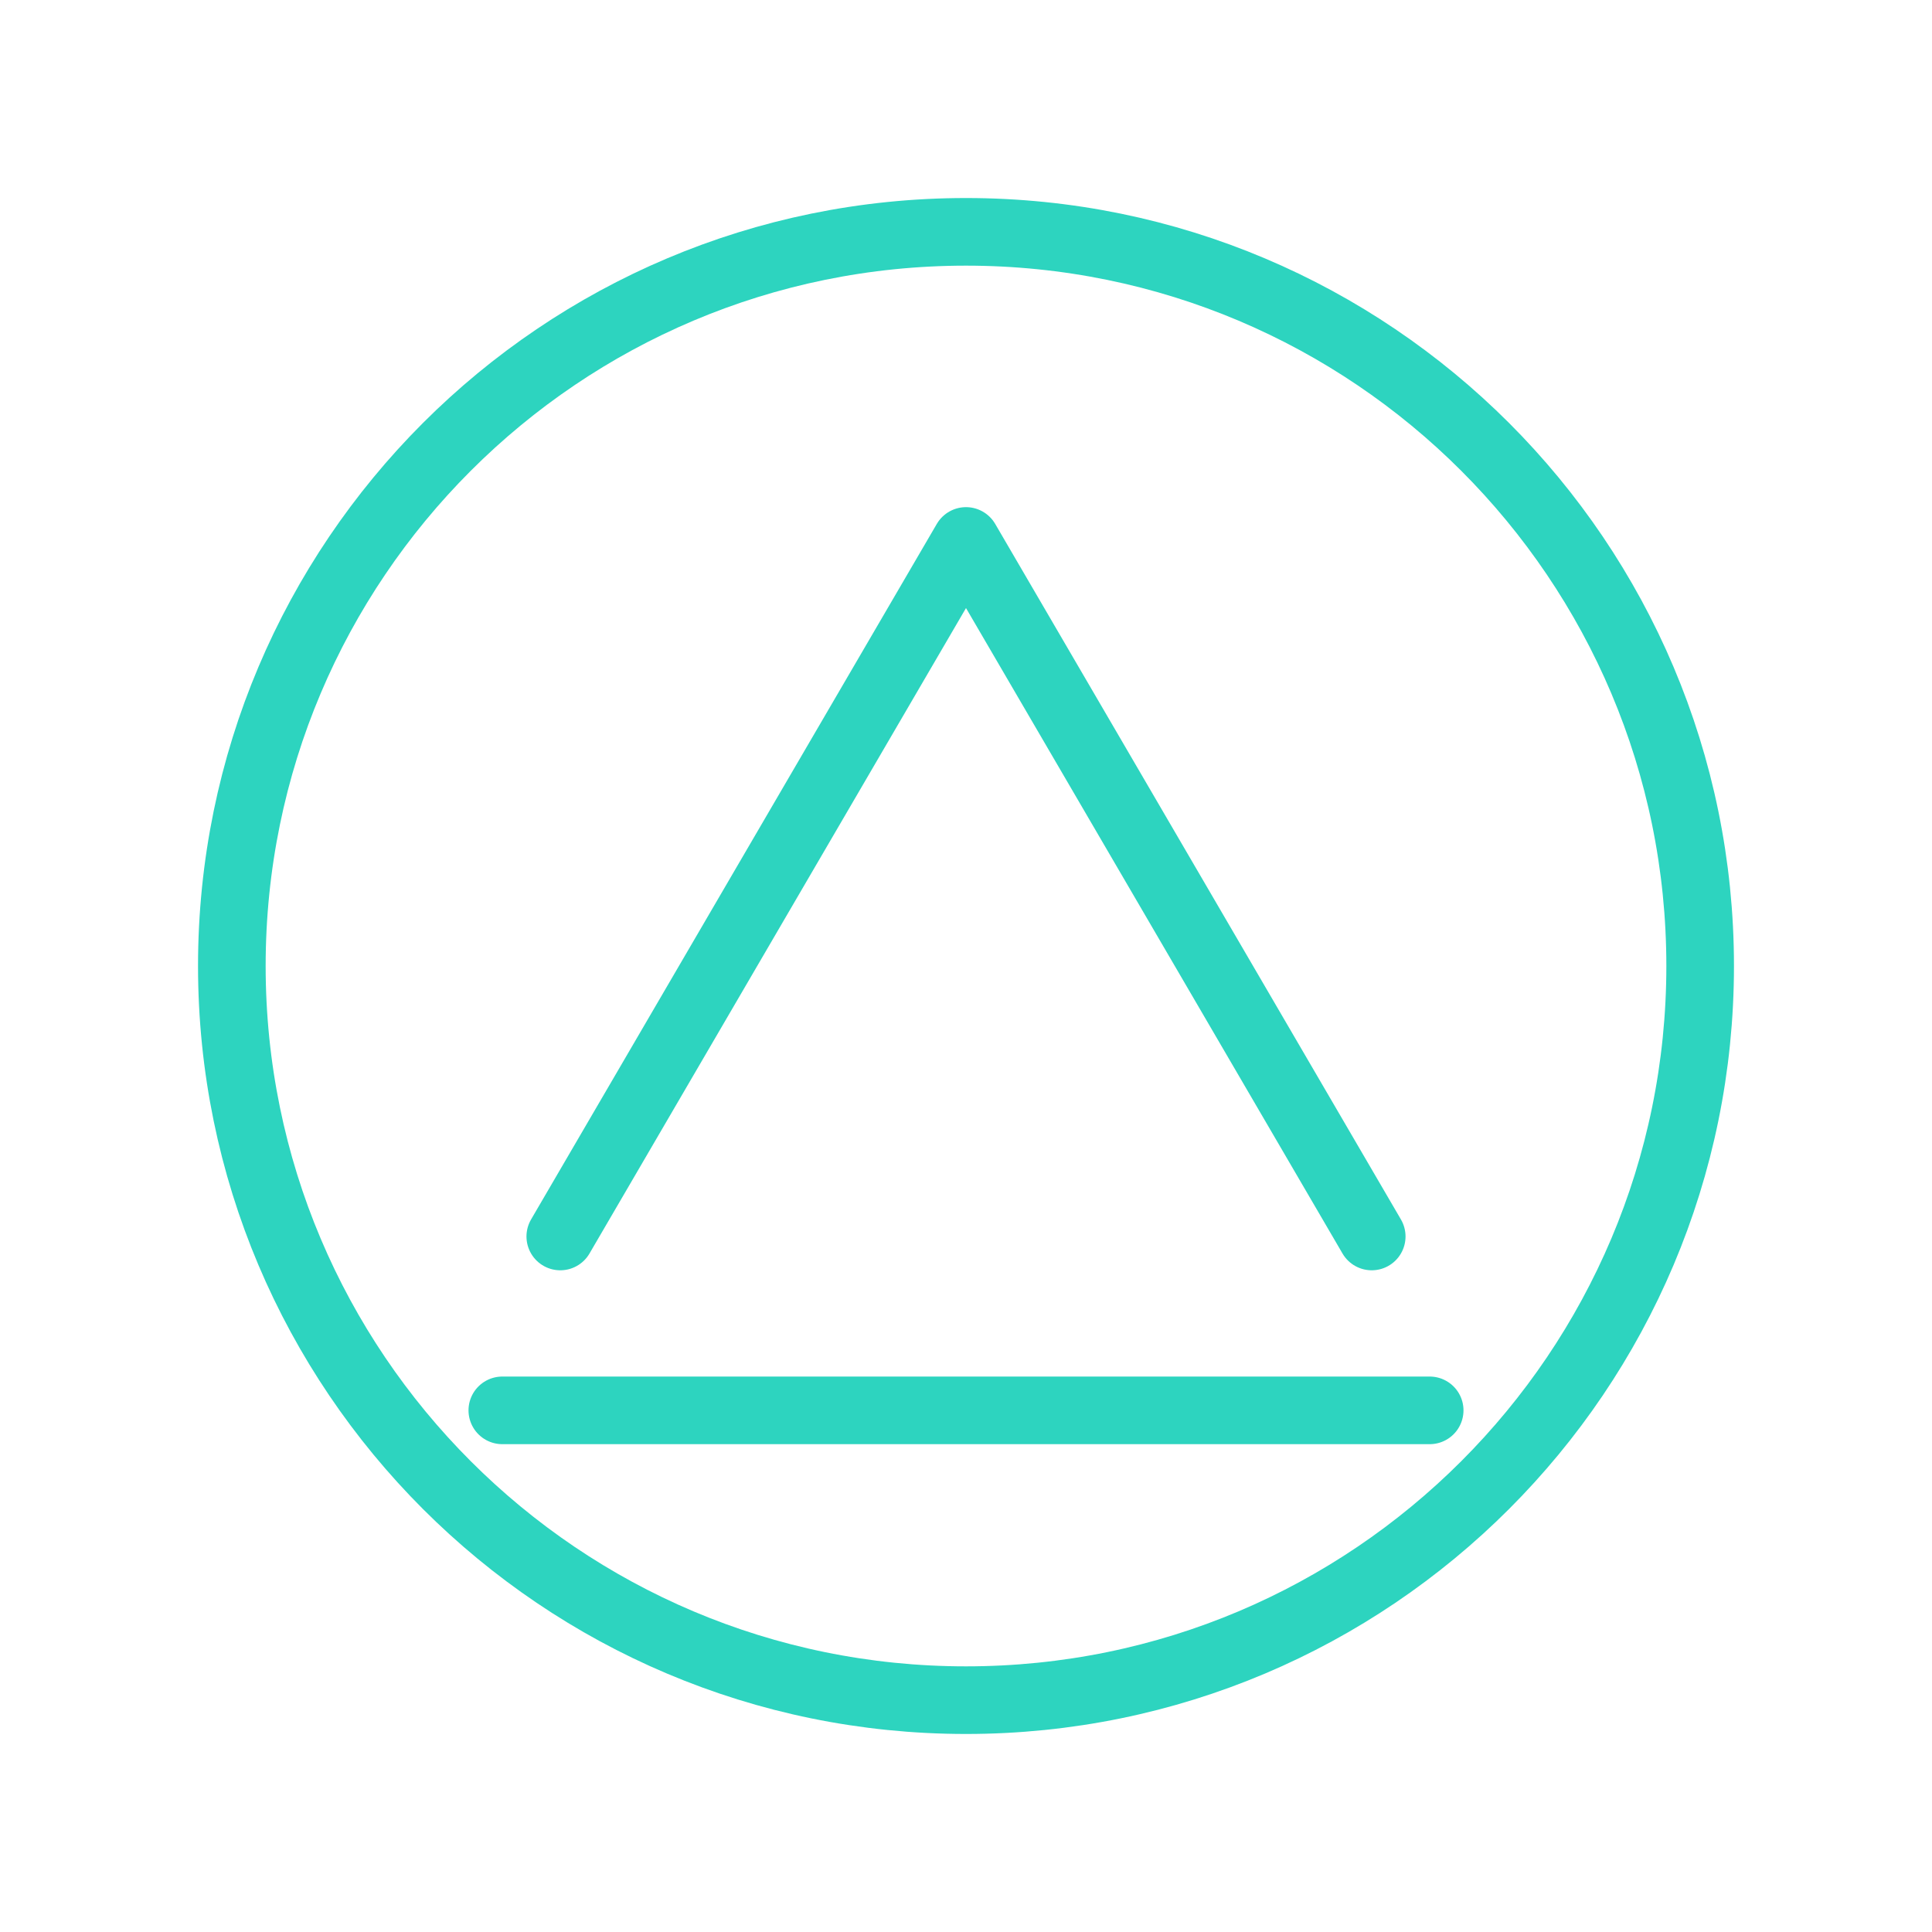
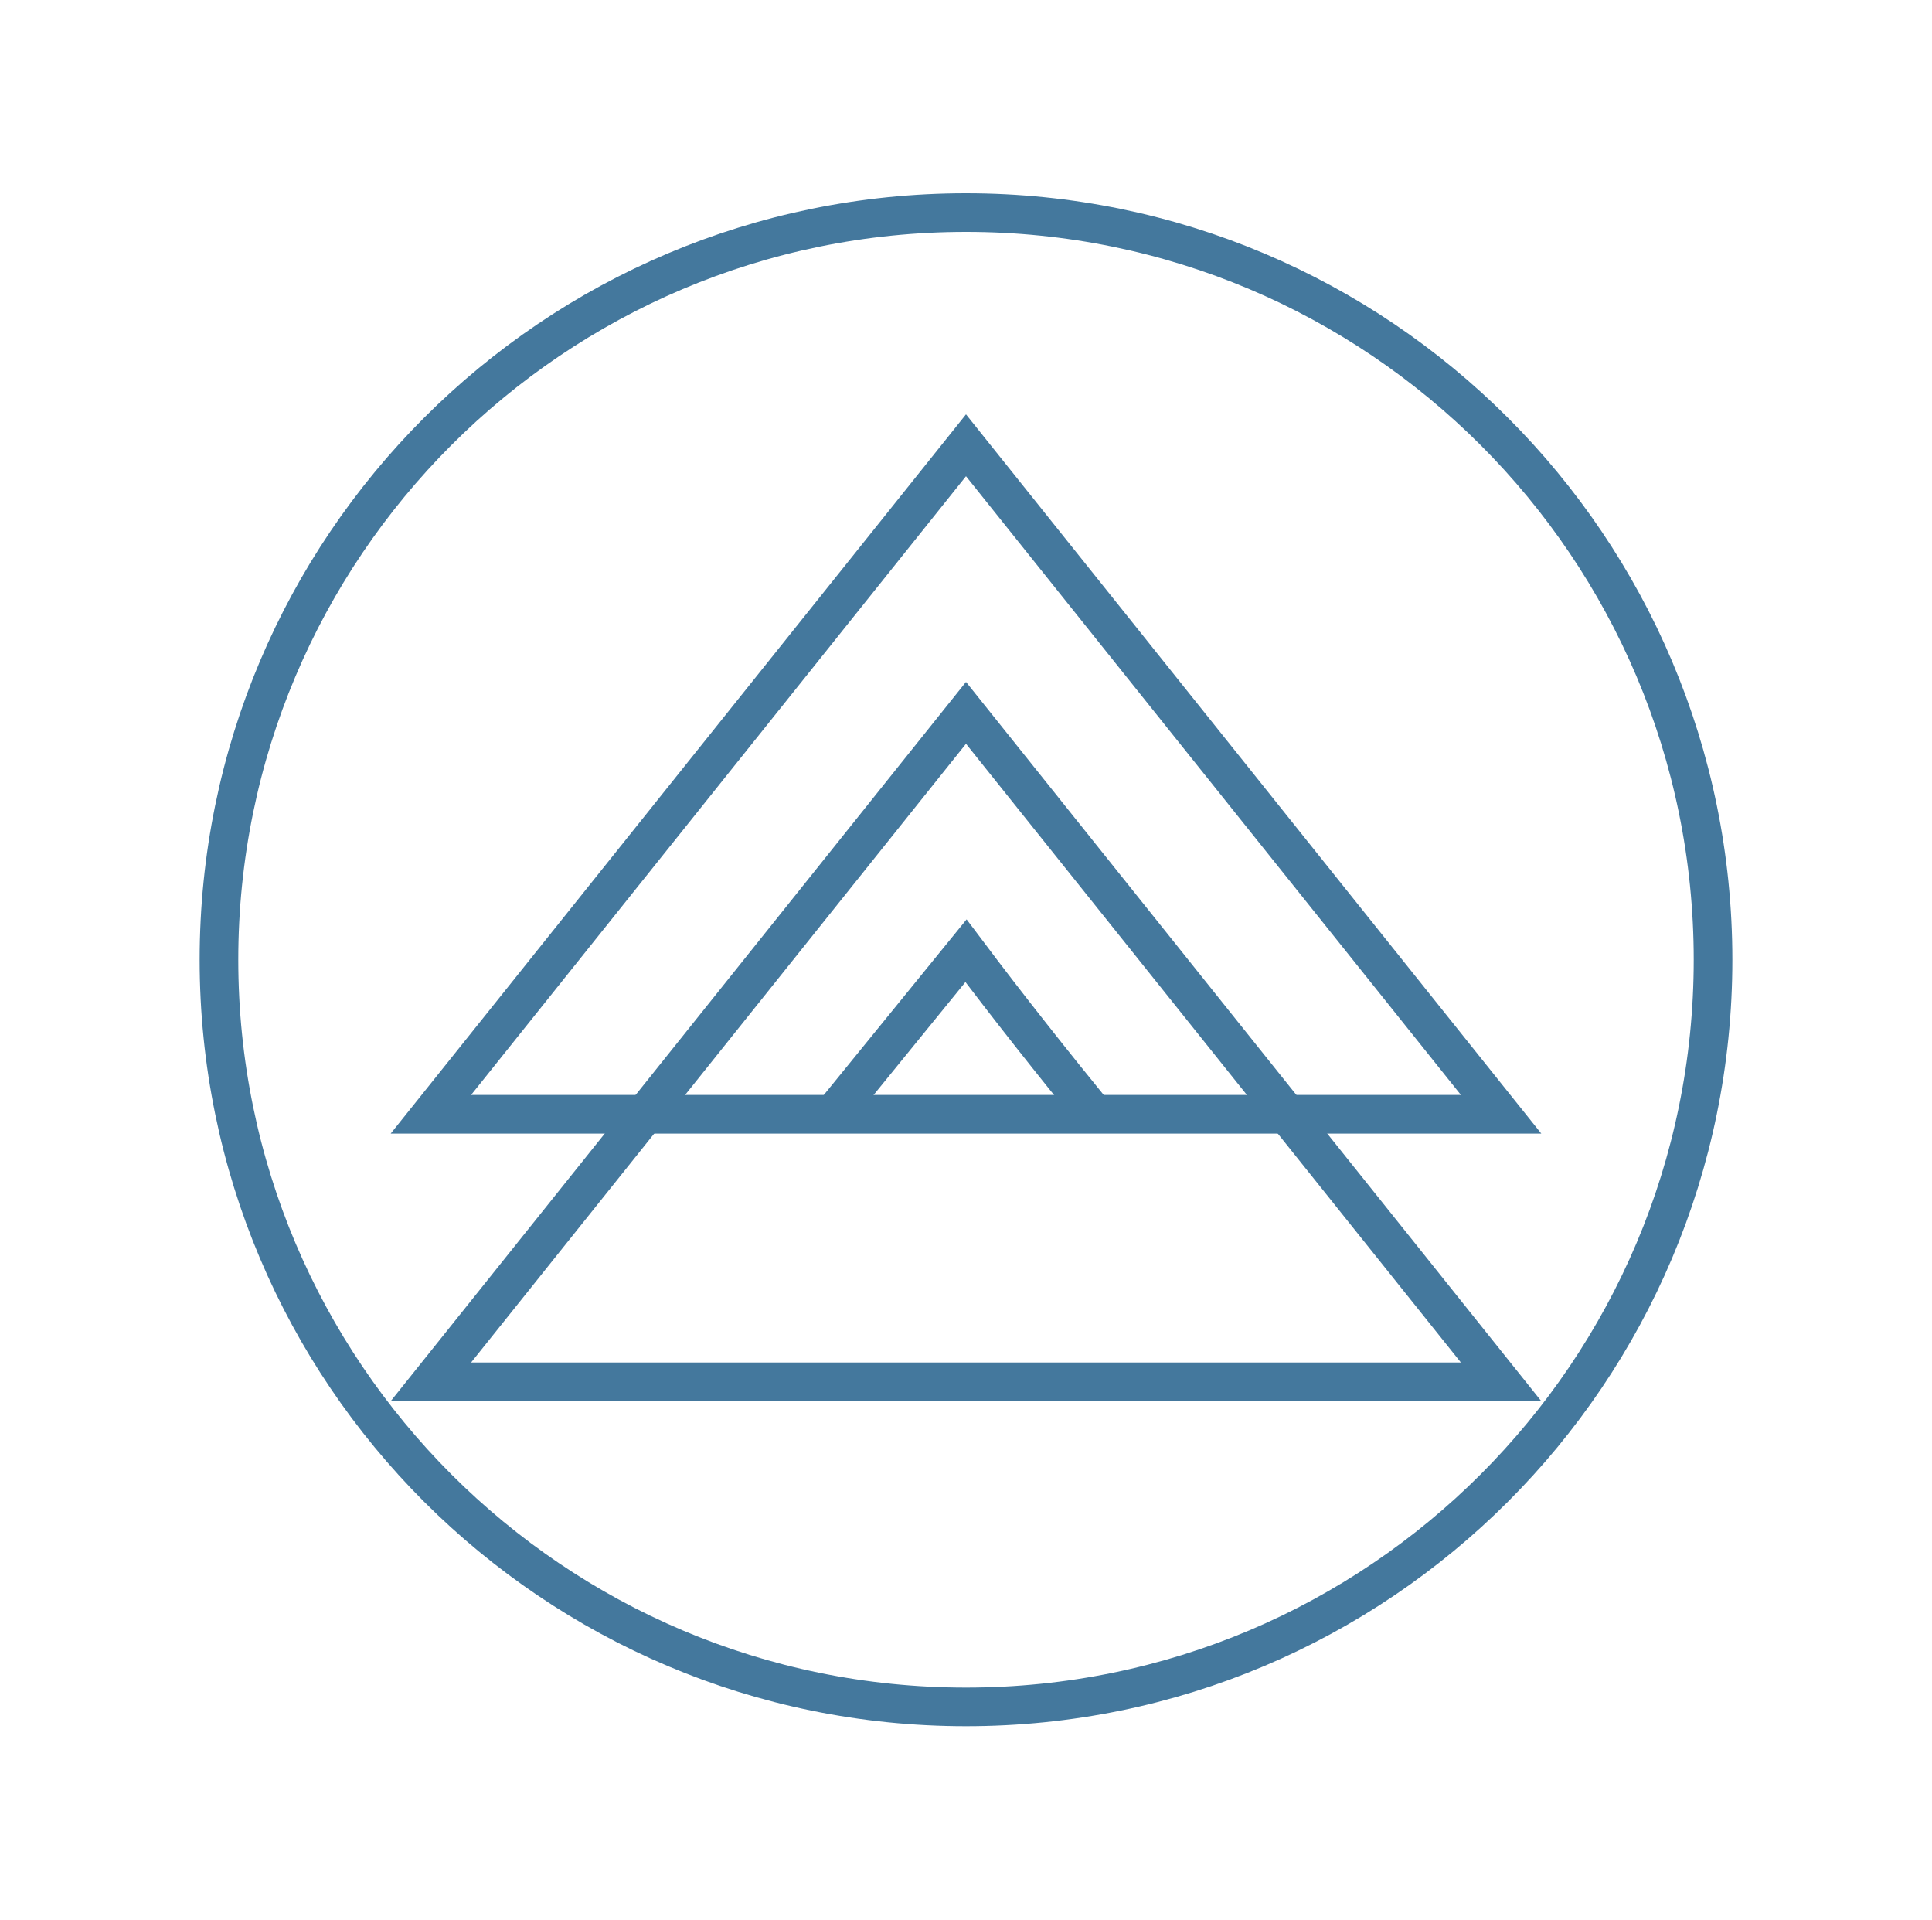
- <svg xmlns="http://www.w3.org/2000/svg" viewBox="0 0 200 200" role="img" aria-label="NZA">
-   <g fill="none" stroke="#2dd4bf" stroke-width="7" stroke-linejoin="round" stroke-linecap="round">
-     <circle cx="100" cy="100" r="76" />
-     <path d="M58 128 L100 56 L142 128" />
-     <line x1="52" y1="146" x2="148" y2="146" />
-   </g>
+ <svg xmlns="http://www.w3.org/2000/svg" id="Layer_1" version="1.1" viewBox="0 0 300 298">
+   <defs>
+     <style>
+       .st0 {
+         fill: none;
+         stroke: #44789d;
+         stroke-miterlimit: 10;
+         stroke-width: 6px;
+       }
+     </style>
+   </defs>
+   <circle class="st0" cx="150" cy="149" r="116" />
+   <path class="st0" d="M170.37,173.51c-6.94-8.52-13.77-17.13-20.37-25.91-6.94,8.53-13.88,17.07-20.82,25.6" />
+   <polygon class="st0" points="233.09 214.53 150 110.67 66.91 214.53 103.84 214.53 233.09 214.53" />
+   <polyline class="st0" points="66.91 172.99 233.09 172.99 150 69.13 66.91 172.99 233.09 172.99 150 69.13 233.09 172.99" />
</svg>
